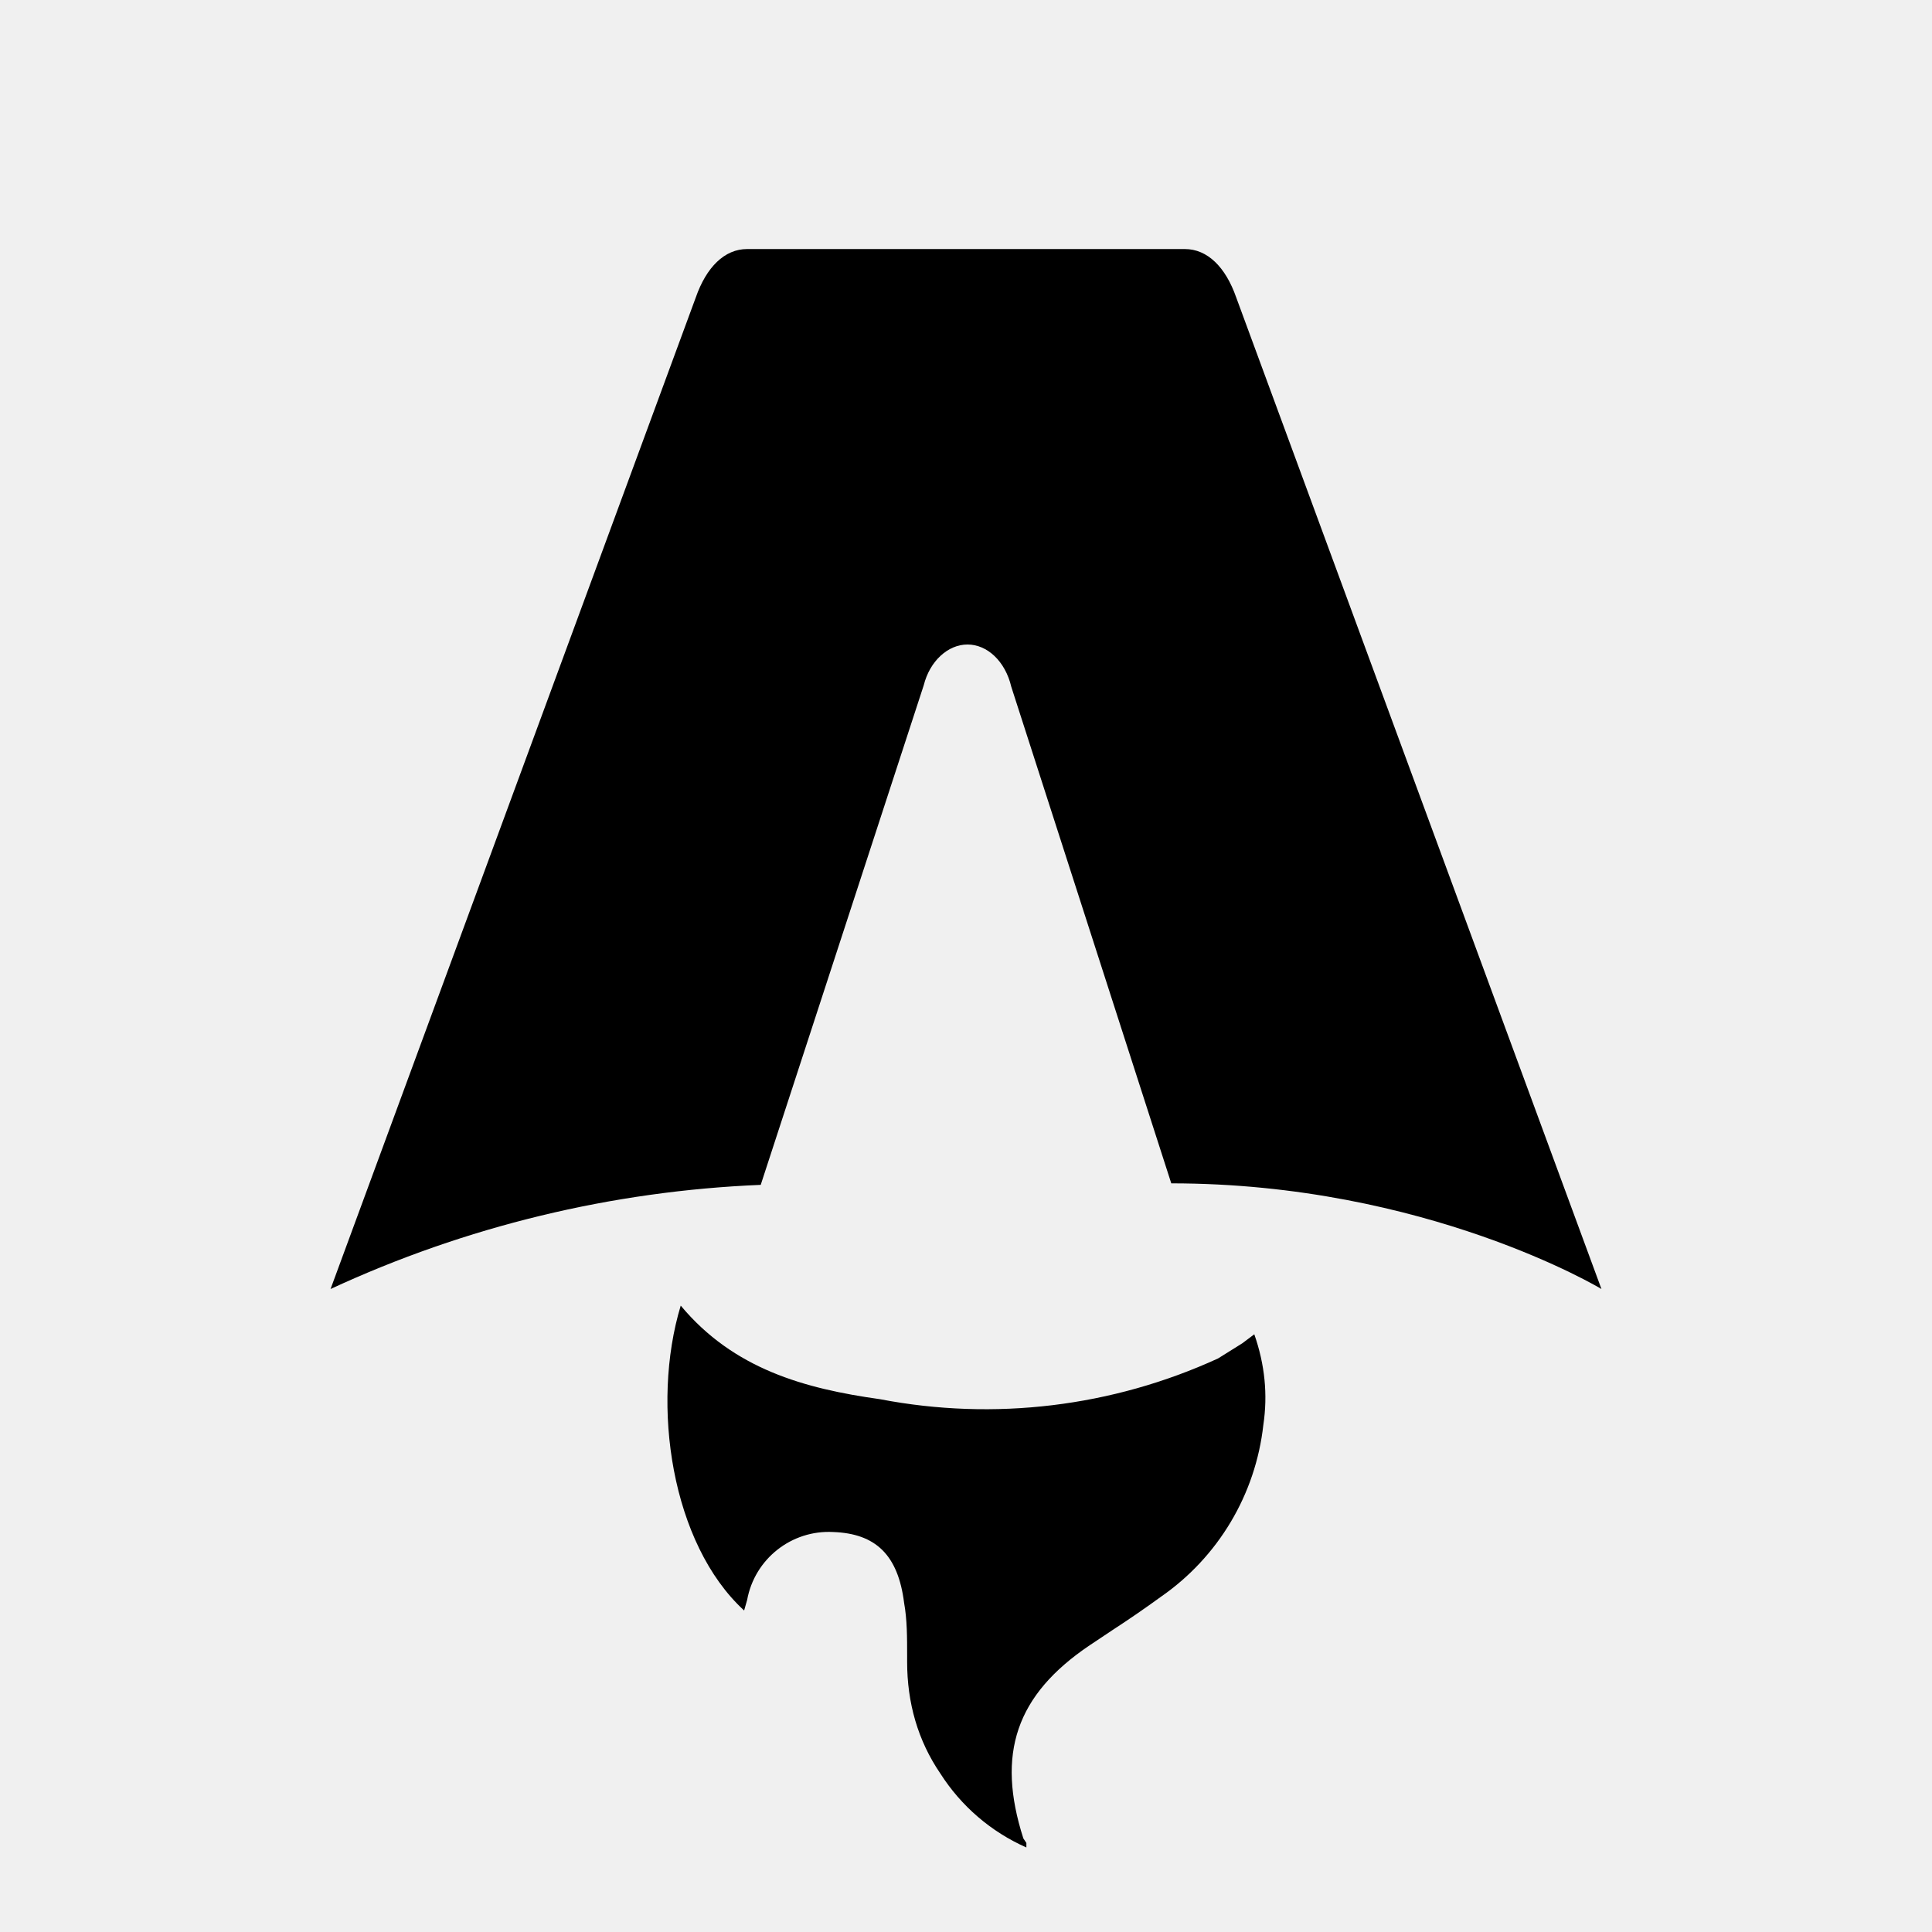
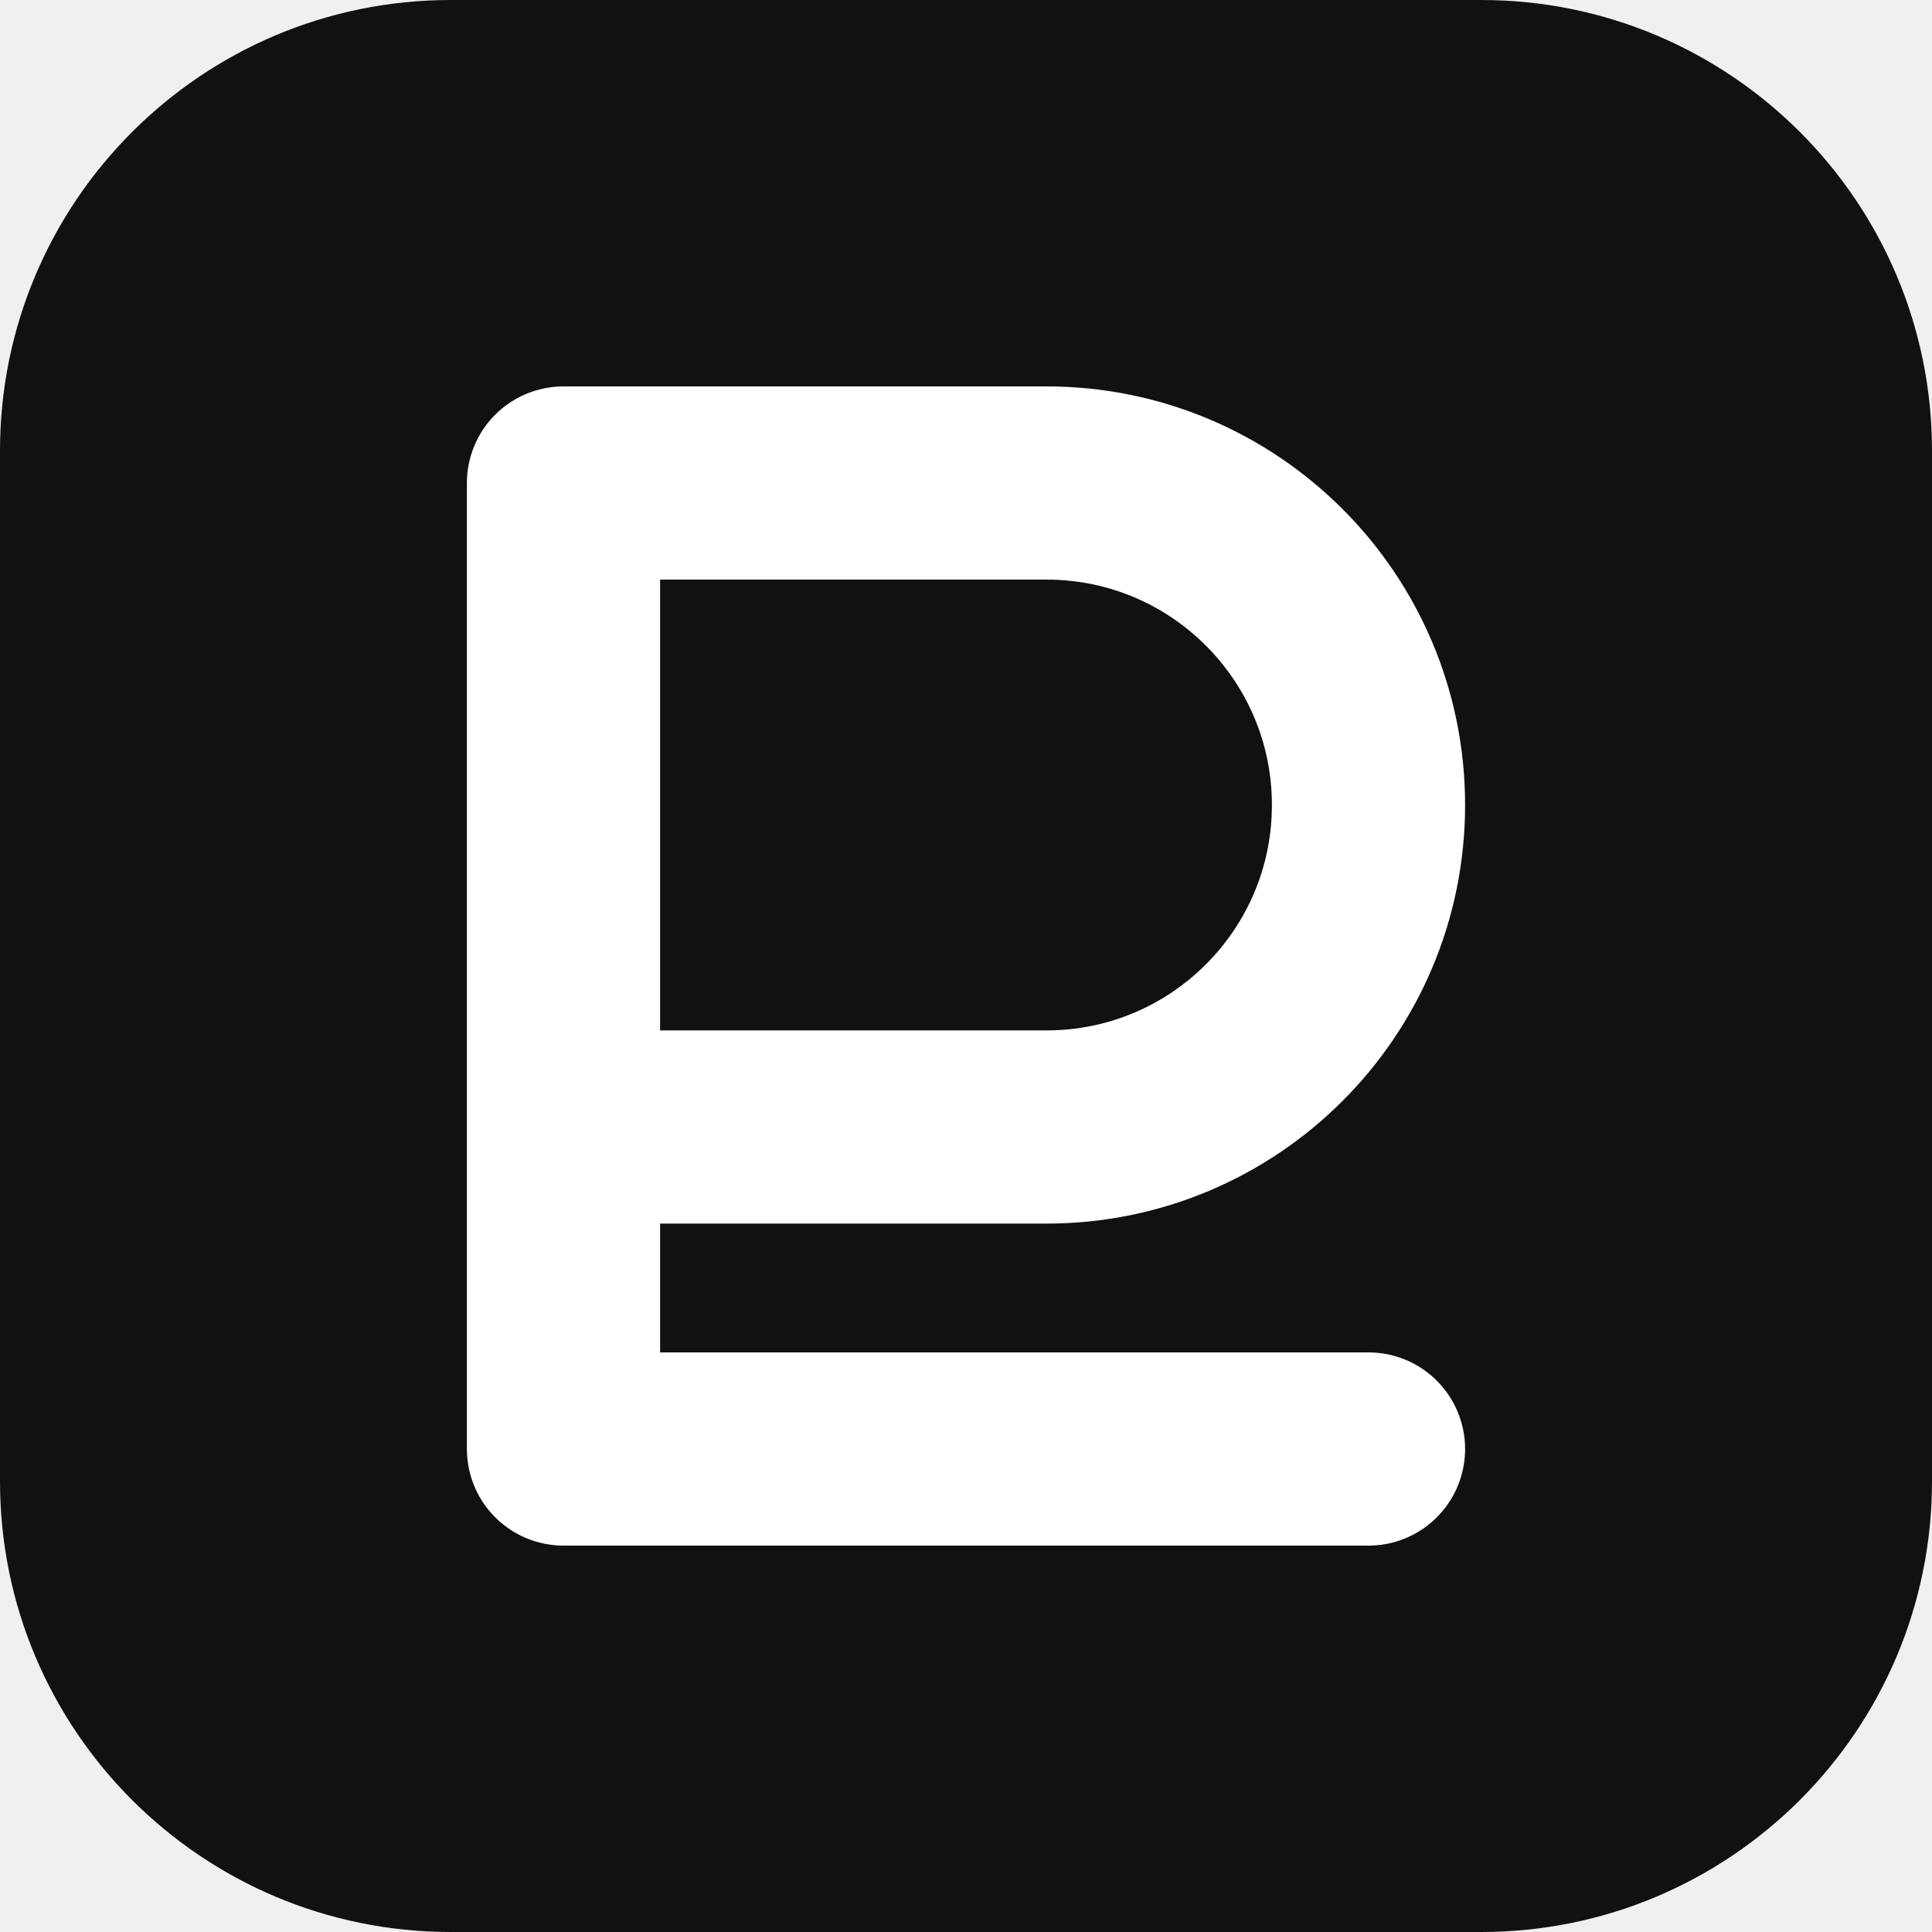
- <svg xmlns="http://www.w3.org/2000/svg" fill="none" viewBox="0 0 128 128">
-   <path d="M50.4 78.5a75.1 75.1 0 0 0-28.5 6.9l24.2-65.7c.7-2 1.9-3.2 3.4-3.2h29c1.5 0 2.7 1.2 3.4 3.2l24.2 65.7s-11.6-7-28.5-7L67 45.5c-.4-1.7-1.6-2.8-2.9-2.8-1.3 0-2.5 1.1-2.9 2.7L50.4 78.5Zm-1.1 28.2Zm-4.2-20.2c-2 6.6-.6 15.8 4.2 20.2a17.5 17.5 0 0 1 .2-.7 5.5 5.5 0 0 1 5.7-4.5c2.8.1 4.3 1.5 4.7 4.7.2 1.1.2 2.3.2 3.5v.4c0 2.7.7 5.2 2.2 7.4a13 13 0 0 0 5.7 4.9v-.3l-.2-.3c-1.8-5.6-.5-9.5 4.4-12.8l1.5-1a73 73 0 0 0 3.2-2.2 16 16 0 0 0 6.8-11.4c.3-2 .1-4-.6-6l-.8.6-1.6 1a37 37 0 0 1-22.4 2.7c-5-.7-9.7-2-13.2-6.2Z" />
-   <style>
-         path { fill: #000; }
-         @media (prefers-color-scheme: dark) {
-             path { fill: #FFF; }
-         }
-     </style>
+ <svg xmlns="http://www.w3.org/2000/svg" viewBox="0 0 120 120">
+   <rect width="120" height="120" rx="28" fill="#111111" />
+   <path d="M 85 90             L 35 90             L 35 30             L 65 30             A 20 20 0 0 1 65 70             L 35 70" fill="none" stroke="#ffffff" stroke-width="12" stroke-linecap="round" stroke-linejoin="round" />
</svg>
